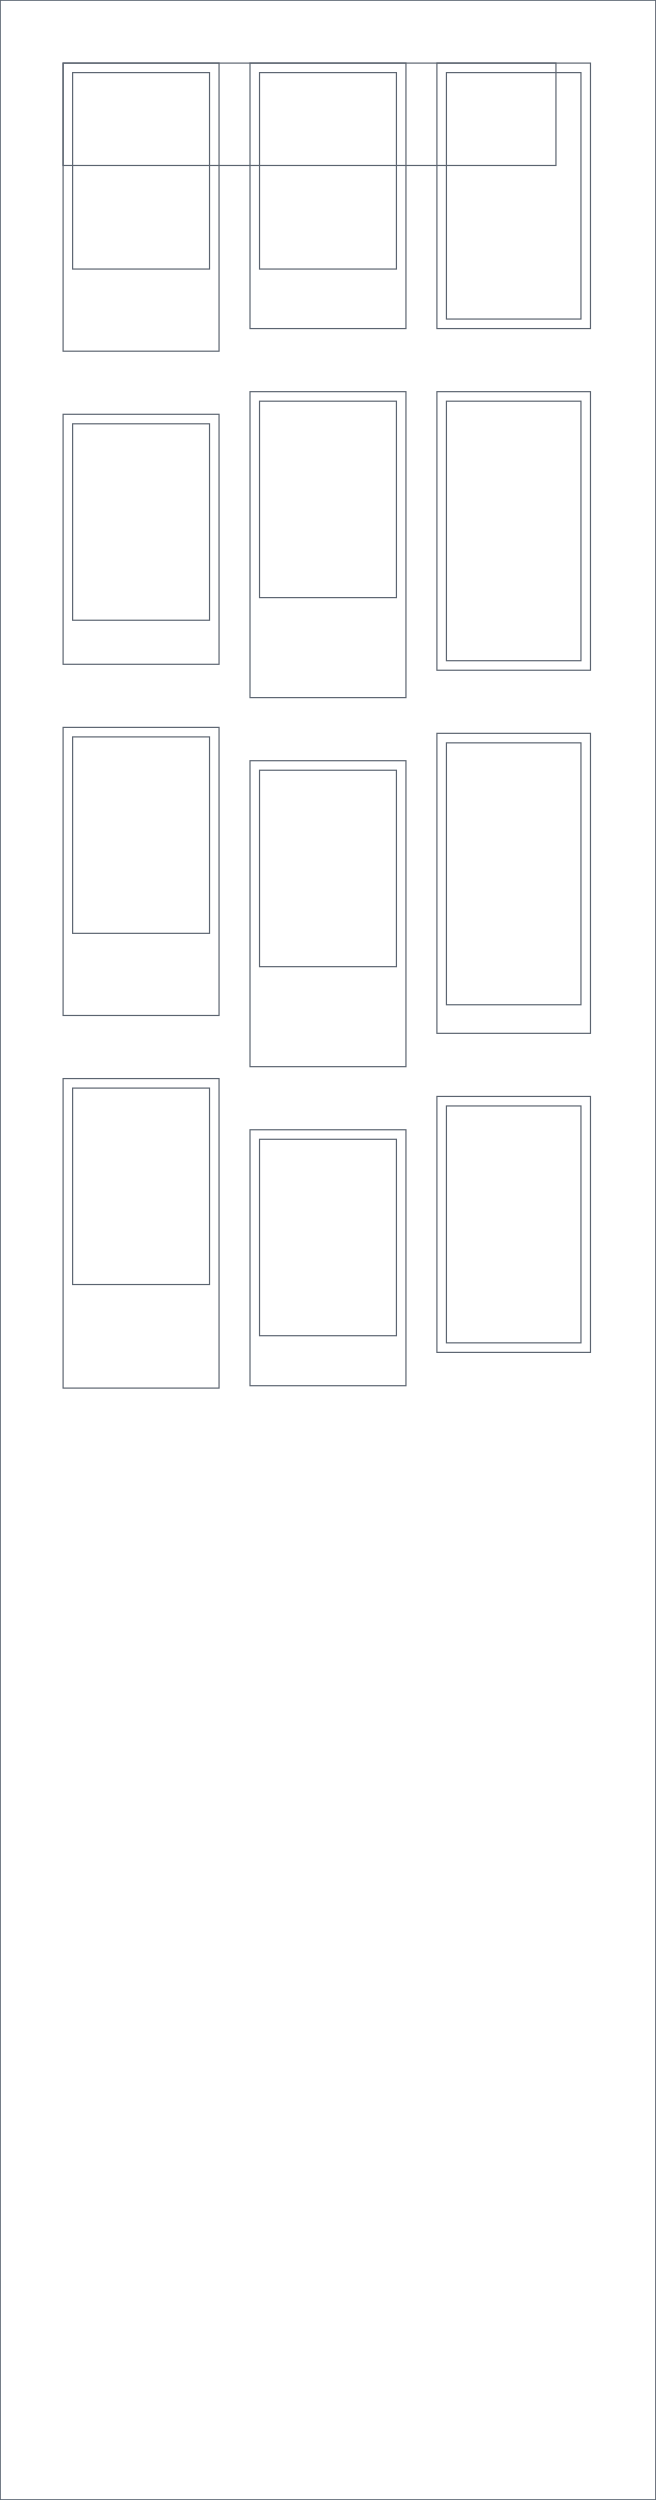
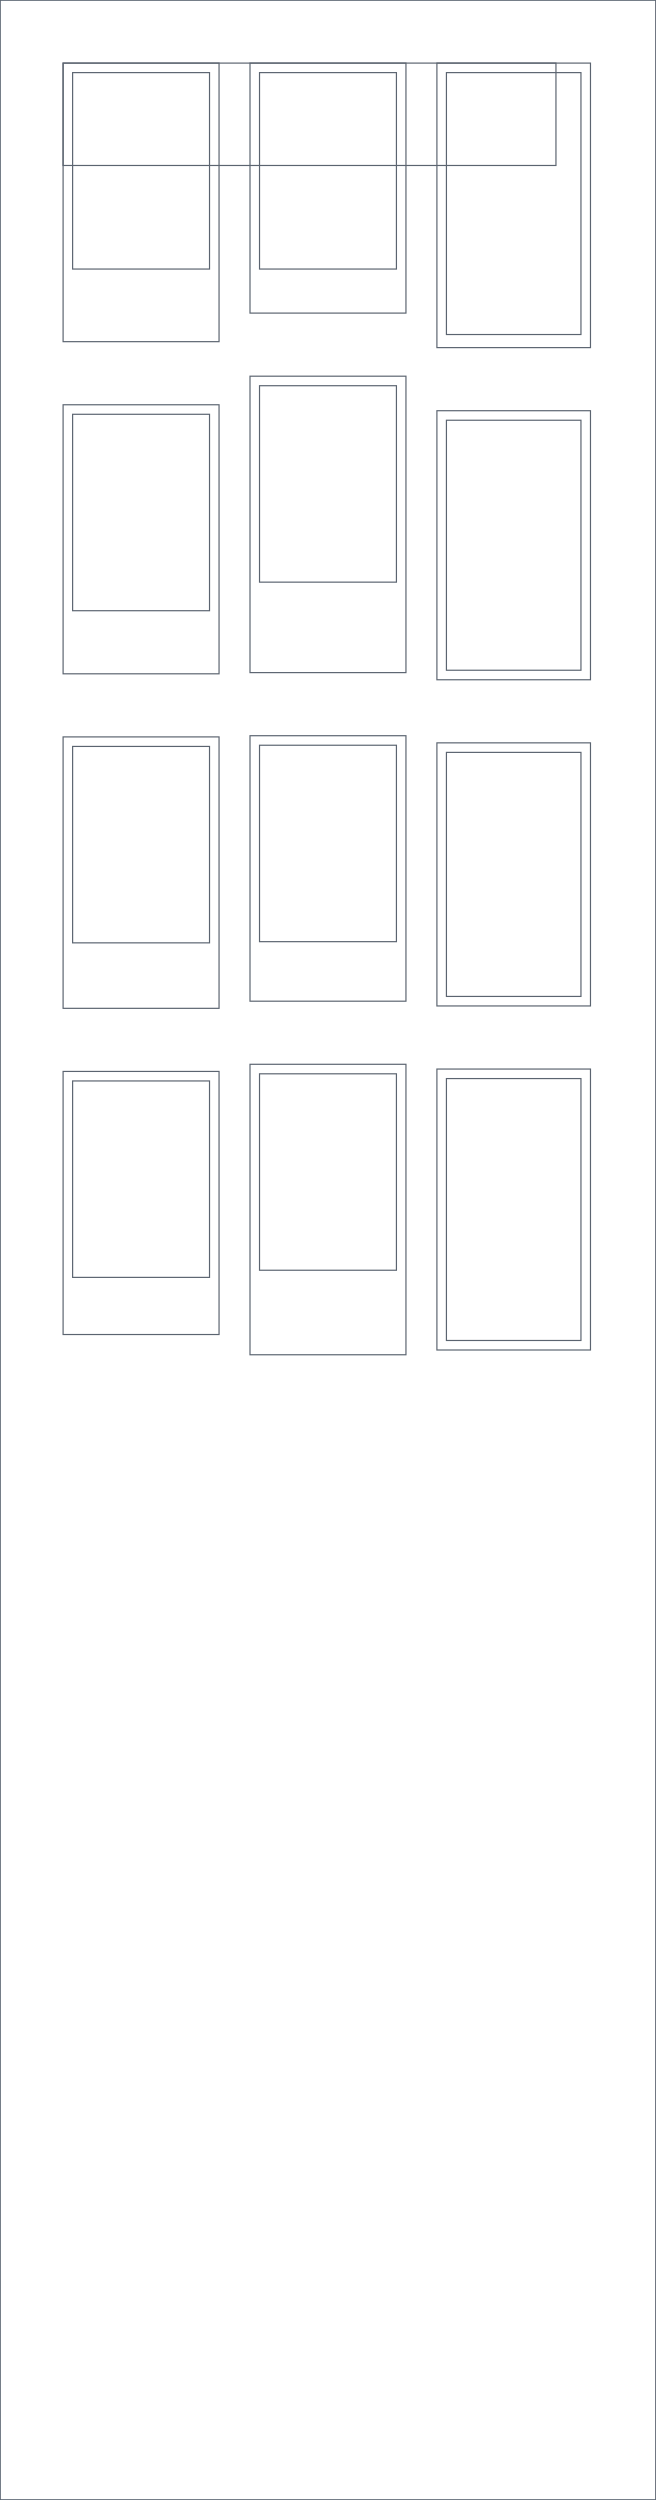
<svg xmlns="http://www.w3.org/2000/svg" width="551" height="2100" viewBox="0 0 551 2100">
  <rect x="0" y="0" width="551" height="2100" fill="none" stroke="#5B6470" stroke-width="1" />
  <rect x="0" y="0" width="551" height="2100" fill="none" stroke="#5B6470" stroke-width="1" />
  <rect x="53" y="53" width="414" height="86" fill="none" stroke="#5B6470" stroke-width="1" />
-   <rect x="53" y="53" width="131" height="242" fill="none" stroke="#5B6470" stroke-width="1" />
+   <rect x="53" y="53" width="131" height="234" fill="none" stroke="#5B6470" stroke-width="1" />
  <rect x="61" y="61" width="115" height="165" fill="none" stroke="#5B6470" stroke-width="1" />
-   <rect x="53" y="348" width="131" height="210" fill="none" stroke="#5B6470" stroke-width="1" />
-   <rect x="61" y="356" width="115" height="165" fill="none" stroke="#5B6470" stroke-width="1" />
-   <rect x="53" y="611" width="131" height="242" fill="none" stroke="#5B6470" stroke-width="1" />
-   <rect x="61" y="619" width="115" height="165" fill="none" stroke="#5B6470" stroke-width="1" />
-   <rect x="53" y="906" width="131" height="260" fill="none" stroke="#5B6470" stroke-width="1" />
-   <rect x="61" y="914" width="115" height="165" fill="none" stroke="#5B6470" stroke-width="1" />
-   <rect x="210" y="53" width="131" height="223" fill="none" stroke="#5B6470" stroke-width="1" />
+   <rect x="53" y="340" width="131" height="226" fill="none" stroke="#5B6470" stroke-width="1" />
+   <rect x="61" y="348" width="115" height="165" fill="none" stroke="#5B6470" stroke-width="1" />
+   <rect x="53" y="619" width="131" height="228" fill="none" stroke="#5B6470" stroke-width="1" />
+   <rect x="61" y="627" width="115" height="165" fill="none" stroke="#5B6470" stroke-width="1" />
+   <rect x="53" y="900" width="131" height="221" fill="none" stroke="#5B6470" stroke-width="1" />
+   <rect x="61" y="908" width="115" height="165" fill="none" stroke="#5B6470" stroke-width="1" />
+   <rect x="210" y="53" width="131" height="210" fill="none" stroke="#5B6470" stroke-width="1" />
  <rect x="218" y="61" width="115" height="165" fill="none" stroke="#5B6470" stroke-width="1" />
-   <rect x="210" y="329" width="131" height="257" fill="none" stroke="#5B6470" stroke-width="1" />
-   <rect x="218" y="337" width="115" height="165" fill="none" stroke="#5B6470" stroke-width="1" />
-   <rect x="210" y="639" width="131" height="257" fill="none" stroke="#5B6470" stroke-width="1" />
-   <rect x="218" y="647" width="115" height="165" fill="none" stroke="#5B6470" stroke-width="1" />
-   <rect x="210" y="949" width="131" height="215" fill="none" stroke="#5B6470" stroke-width="1" />
-   <rect x="218" y="957" width="115" height="165" fill="none" stroke="#5B6470" stroke-width="1" />
-   <rect x="367" y="53" width="129" height="223" fill="none" stroke="#5B6470" stroke-width="1" />
-   <rect x="375" y="61" width="113" height="207" fill="none" stroke="#5B6470" stroke-width="1" />
-   <rect x="367" y="329" width="129" height="234" fill="none" stroke="#5B6470" stroke-width="1" />
-   <rect x="375" y="337" width="113" height="218" fill="none" stroke="#5B6470" stroke-width="1" />
-   <rect x="367" y="616" width="129" height="252" fill="none" stroke="#5B6470" stroke-width="1" />
-   <rect x="375" y="624" width="113" height="220" fill="none" stroke="#5B6470" stroke-width="1" />
-   <rect x="367" y="921" width="129" height="215" fill="none" stroke="#5B6470" stroke-width="1" />
-   <rect x="375" y="929" width="113" height="199" fill="none" stroke="#5B6470" stroke-width="1" />
+   <rect x="210" y="316" width="131" height="249" fill="none" stroke="#5B6470" stroke-width="1" />
+   <rect x="218" y="324" width="115" height="165" fill="none" stroke="#5B6470" stroke-width="1" />
+   <rect x="210" y="618" width="131" height="223" fill="none" stroke="#5B6470" stroke-width="1" />
+   <rect x="218" y="626" width="115" height="165" fill="none" stroke="#5B6470" stroke-width="1" />
+   <rect x="210" y="894" width="131" height="244" fill="none" stroke="#5B6470" stroke-width="1" />
+   <rect x="218" y="902" width="115" height="165" fill="none" stroke="#5B6470" stroke-width="1" />
+   <rect x="367" y="53" width="129" height="239" fill="none" stroke="#5B6470" stroke-width="1" />
+   <rect x="375" y="61" width="113" height="220" fill="none" stroke="#5B6470" stroke-width="1" />
+   <rect x="367" y="345" width="129" height="226" fill="none" stroke="#5B6470" stroke-width="1" />
+   <rect x="375" y="353" width="113" height="210" fill="none" stroke="#5B6470" stroke-width="1" />
+   <rect x="367" y="624" width="129" height="221" fill="none" stroke="#5B6470" stroke-width="1" />
+   <rect x="375" y="632" width="113" height="205" fill="none" stroke="#5B6470" stroke-width="1" />
+   <rect x="367" y="898" width="129" height="236" fill="none" stroke="#5B6470" stroke-width="1" />
+   <rect x="375" y="906" width="113" height="220" fill="none" stroke="#5B6470" stroke-width="1" />
</svg>
